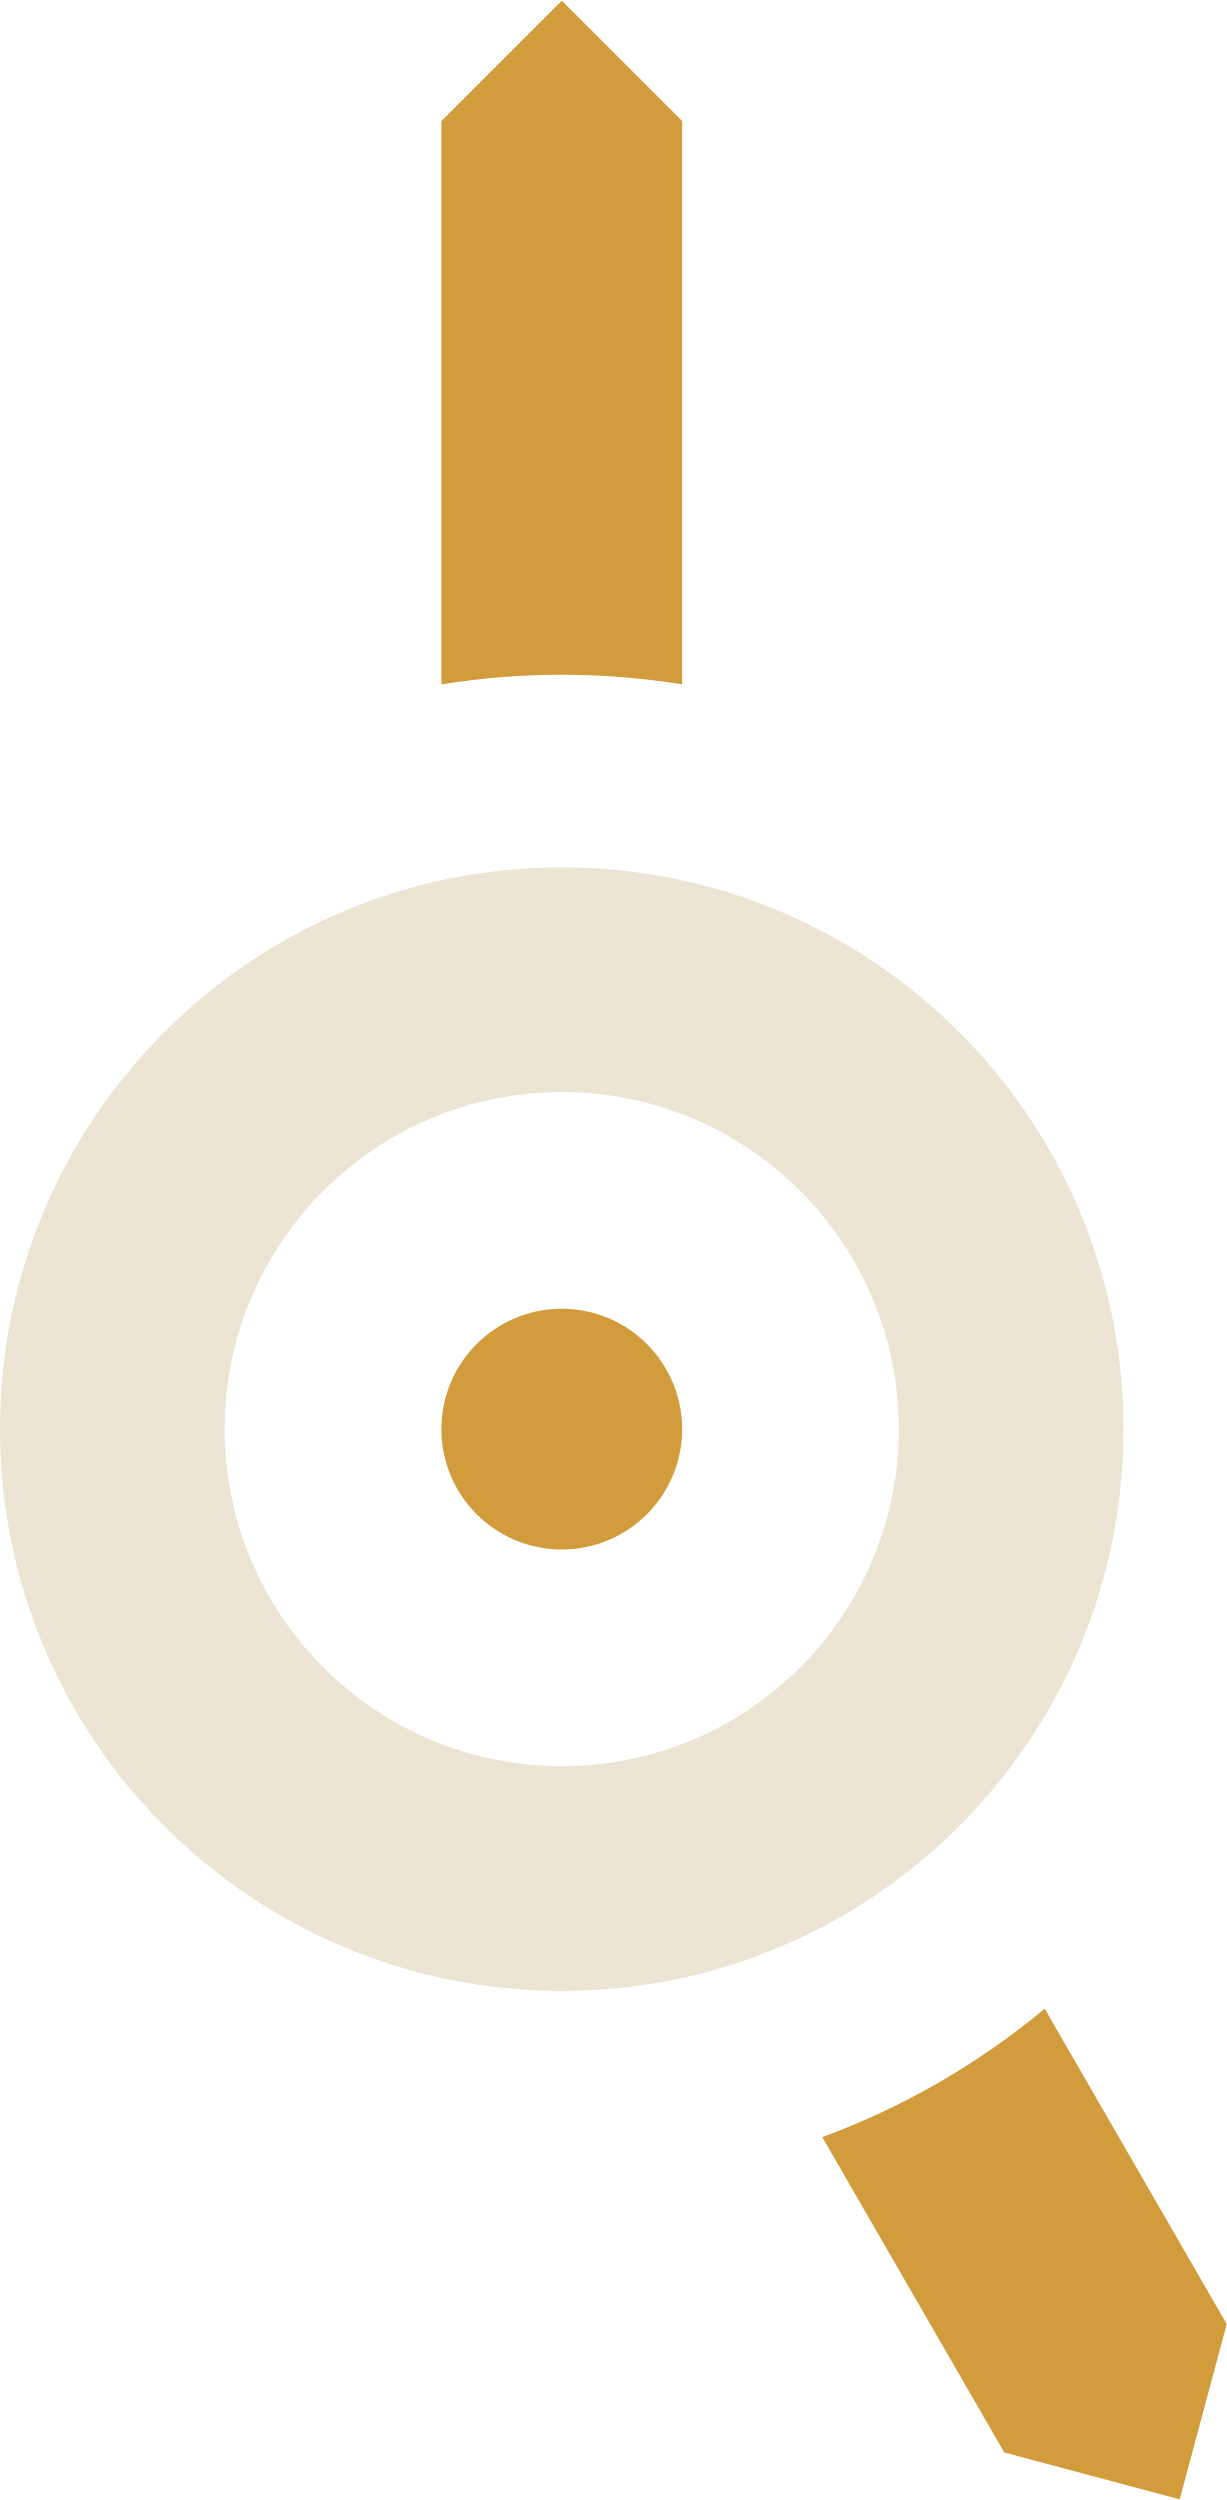
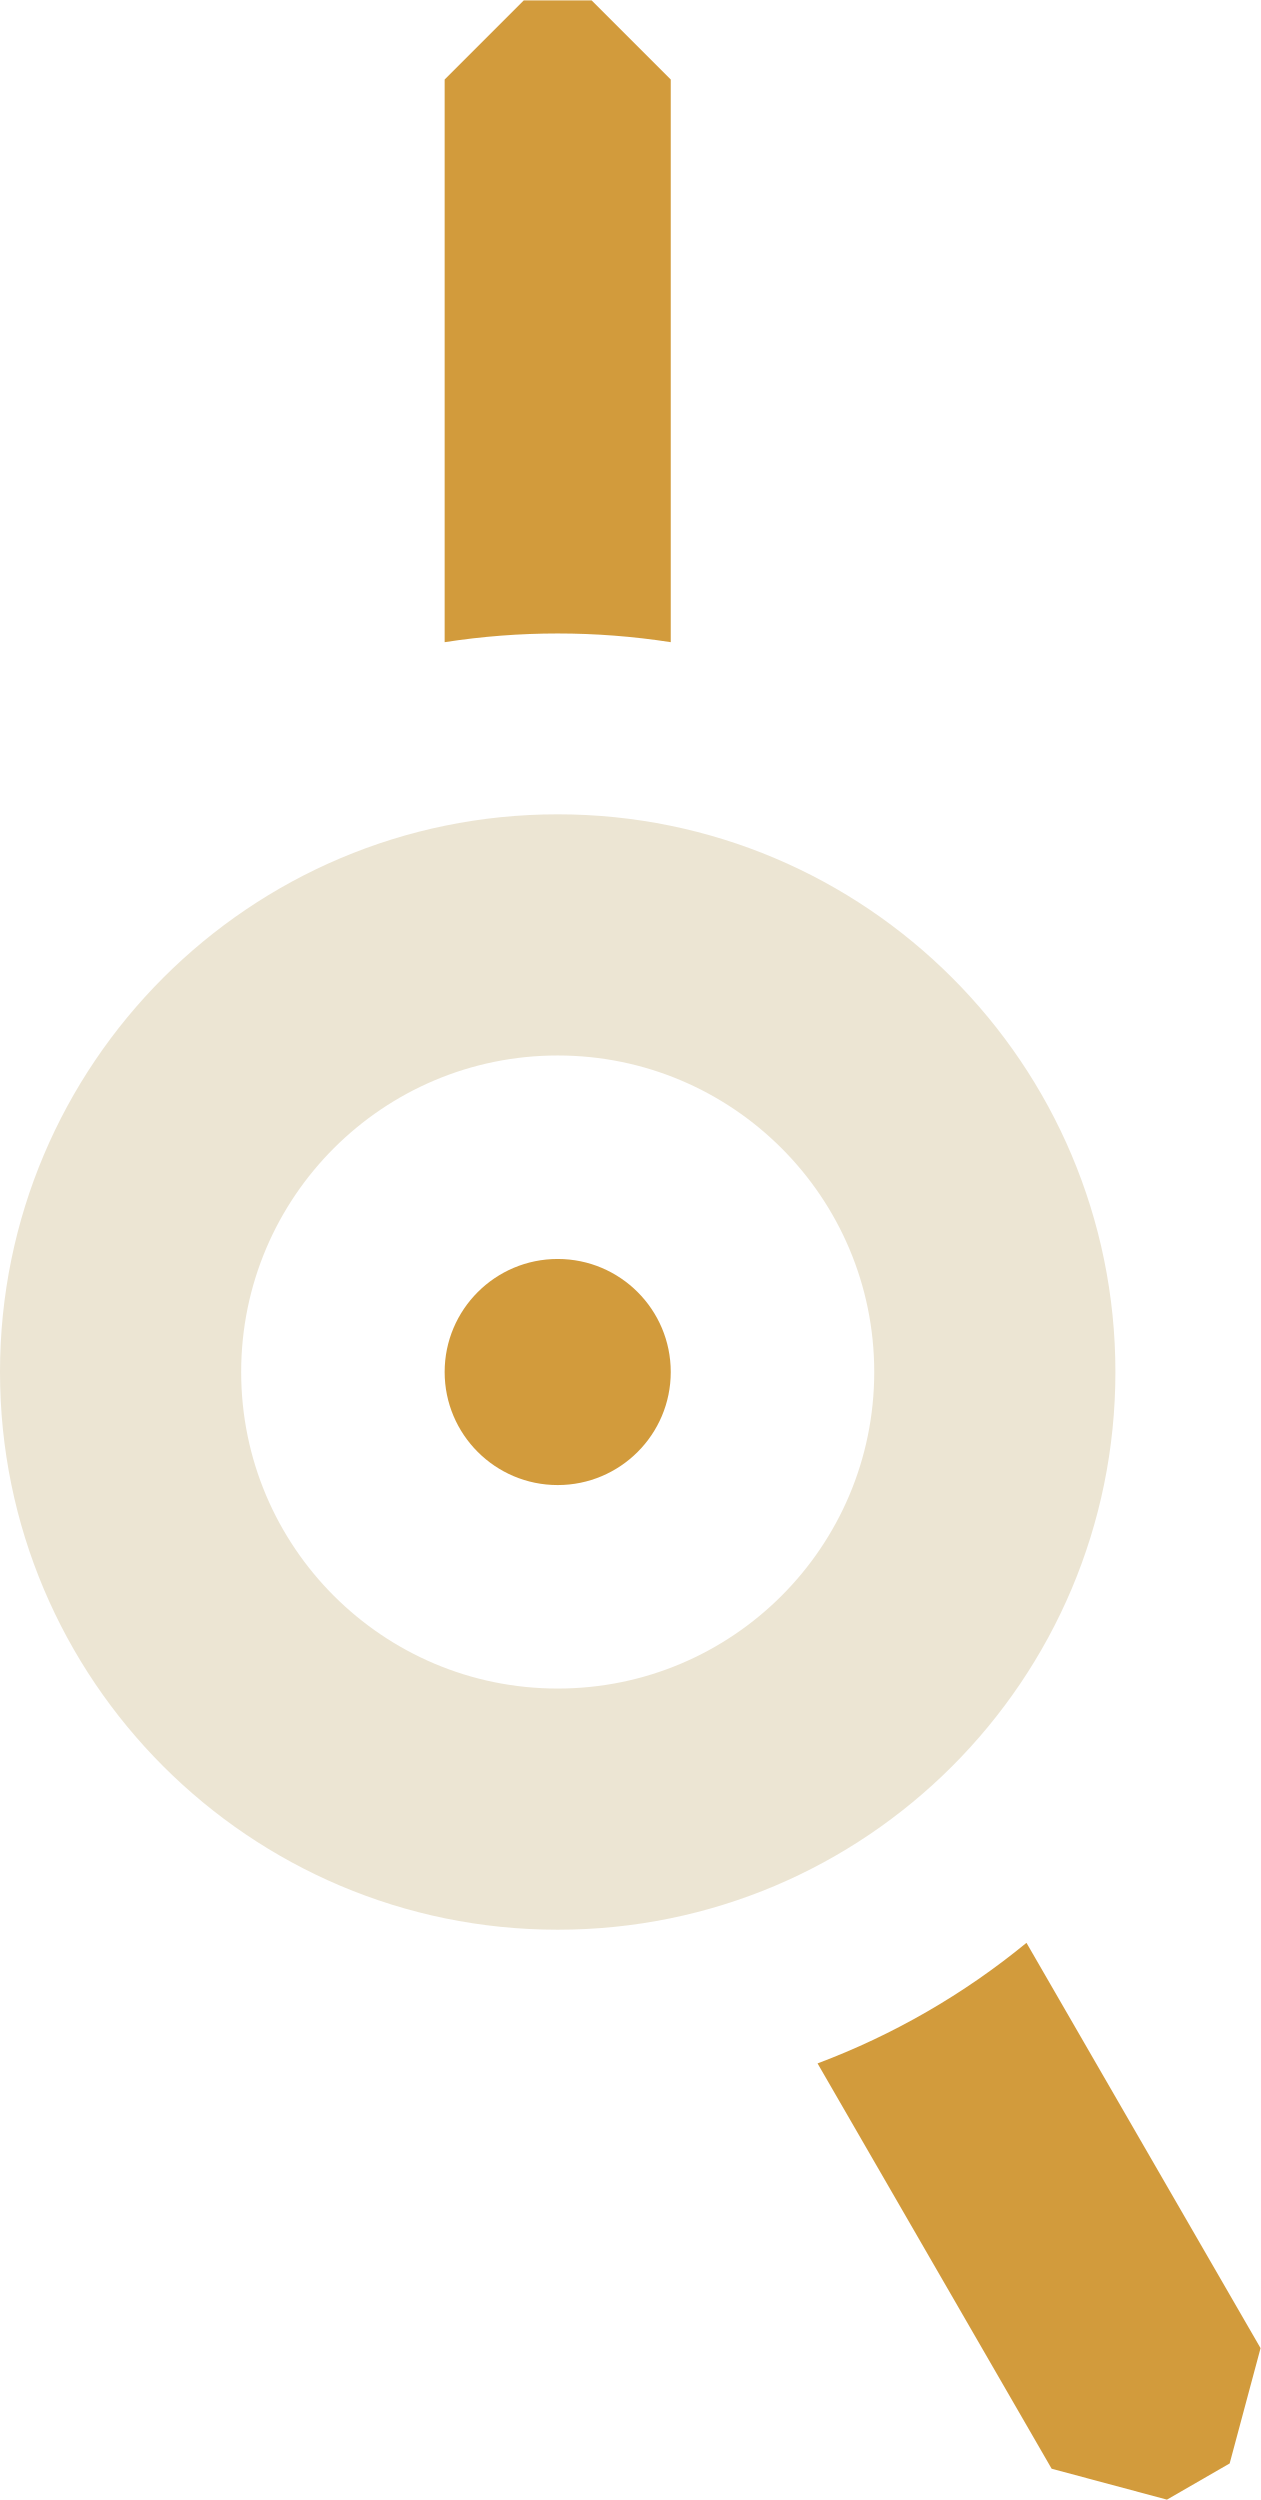
- <svg xmlns="http://www.w3.org/2000/svg" width="7.64mm" height="15.57mm" viewBox="0 0 7.643 15.568">
-   <g transform="translate(3.5 8.9)">
-     <path fill="#ECE5D3" fill-rule="evenodd" d="M-3.5 0 a3.5 3.5 0 1 0 7 0 a3.5 3.5 0 1 0 -7 0 Z M-2.1 0 a2.1 2.1 0 1 0 4.2 0 a2.1 2.1 0 1 0 -4.2 0 Z" />
-     <path fill="#D29B3C" d="M-0.75 -4.64 L-0.75 -8.15 L0 -8.9 L0.75 -8.15 L0.75 -4.64 A4.7 4.7 0 0 0 -0.75 -4.64 Z M3.009 3.611 L4.143 5.576 L3.85 6.668 L2.757 6.376 L1.623 4.411 A4.7 4.7 0 0 0 3.009 3.611 Z" />
+ <svg xmlns="http://www.w3.org/2000/svg" width="8.36mm" height="16.58mm" viewBox="0 0 8.363 16.581">
+   <g transform="translate(3.7 9.1)">
+     <path fill="#ECE5D3" fill-rule="evenodd" d="M-3.7 0 a3.7 3.7 0 1 0 7.4 0 a3.7 3.7 0 1 0 -7.4 0 Z M-2.1 0 a2.1 2.1 0 1 0 4.2 0 a2.1 2.1 0 1 0 -4.2 0 Z" />
+     <path fill="#D29B3C" d="M-0.75 -4.842 L-0.75 -8.575 L-0.225 -9.1 L0.225 -9.1 L0.75 -8.575 L0.75 -4.842 A4.9 4.9 0 0 0 -0.75 -4.842 Z M3.11 3.787 L4.663 6.476 L4.458 7.241 L4.042 7.481 L3.277 7.276 L1.724 4.587 A4.9 4.9 0 0 0 3.11 3.787 Z" />
    <path fill="#D29B3C" d="M-0.75 0 a0.75 0.75 0 1 0 1.5 0 a0.75 0.75 0 1 0 -1.5 0 Z" />
  </g>
</svg>
